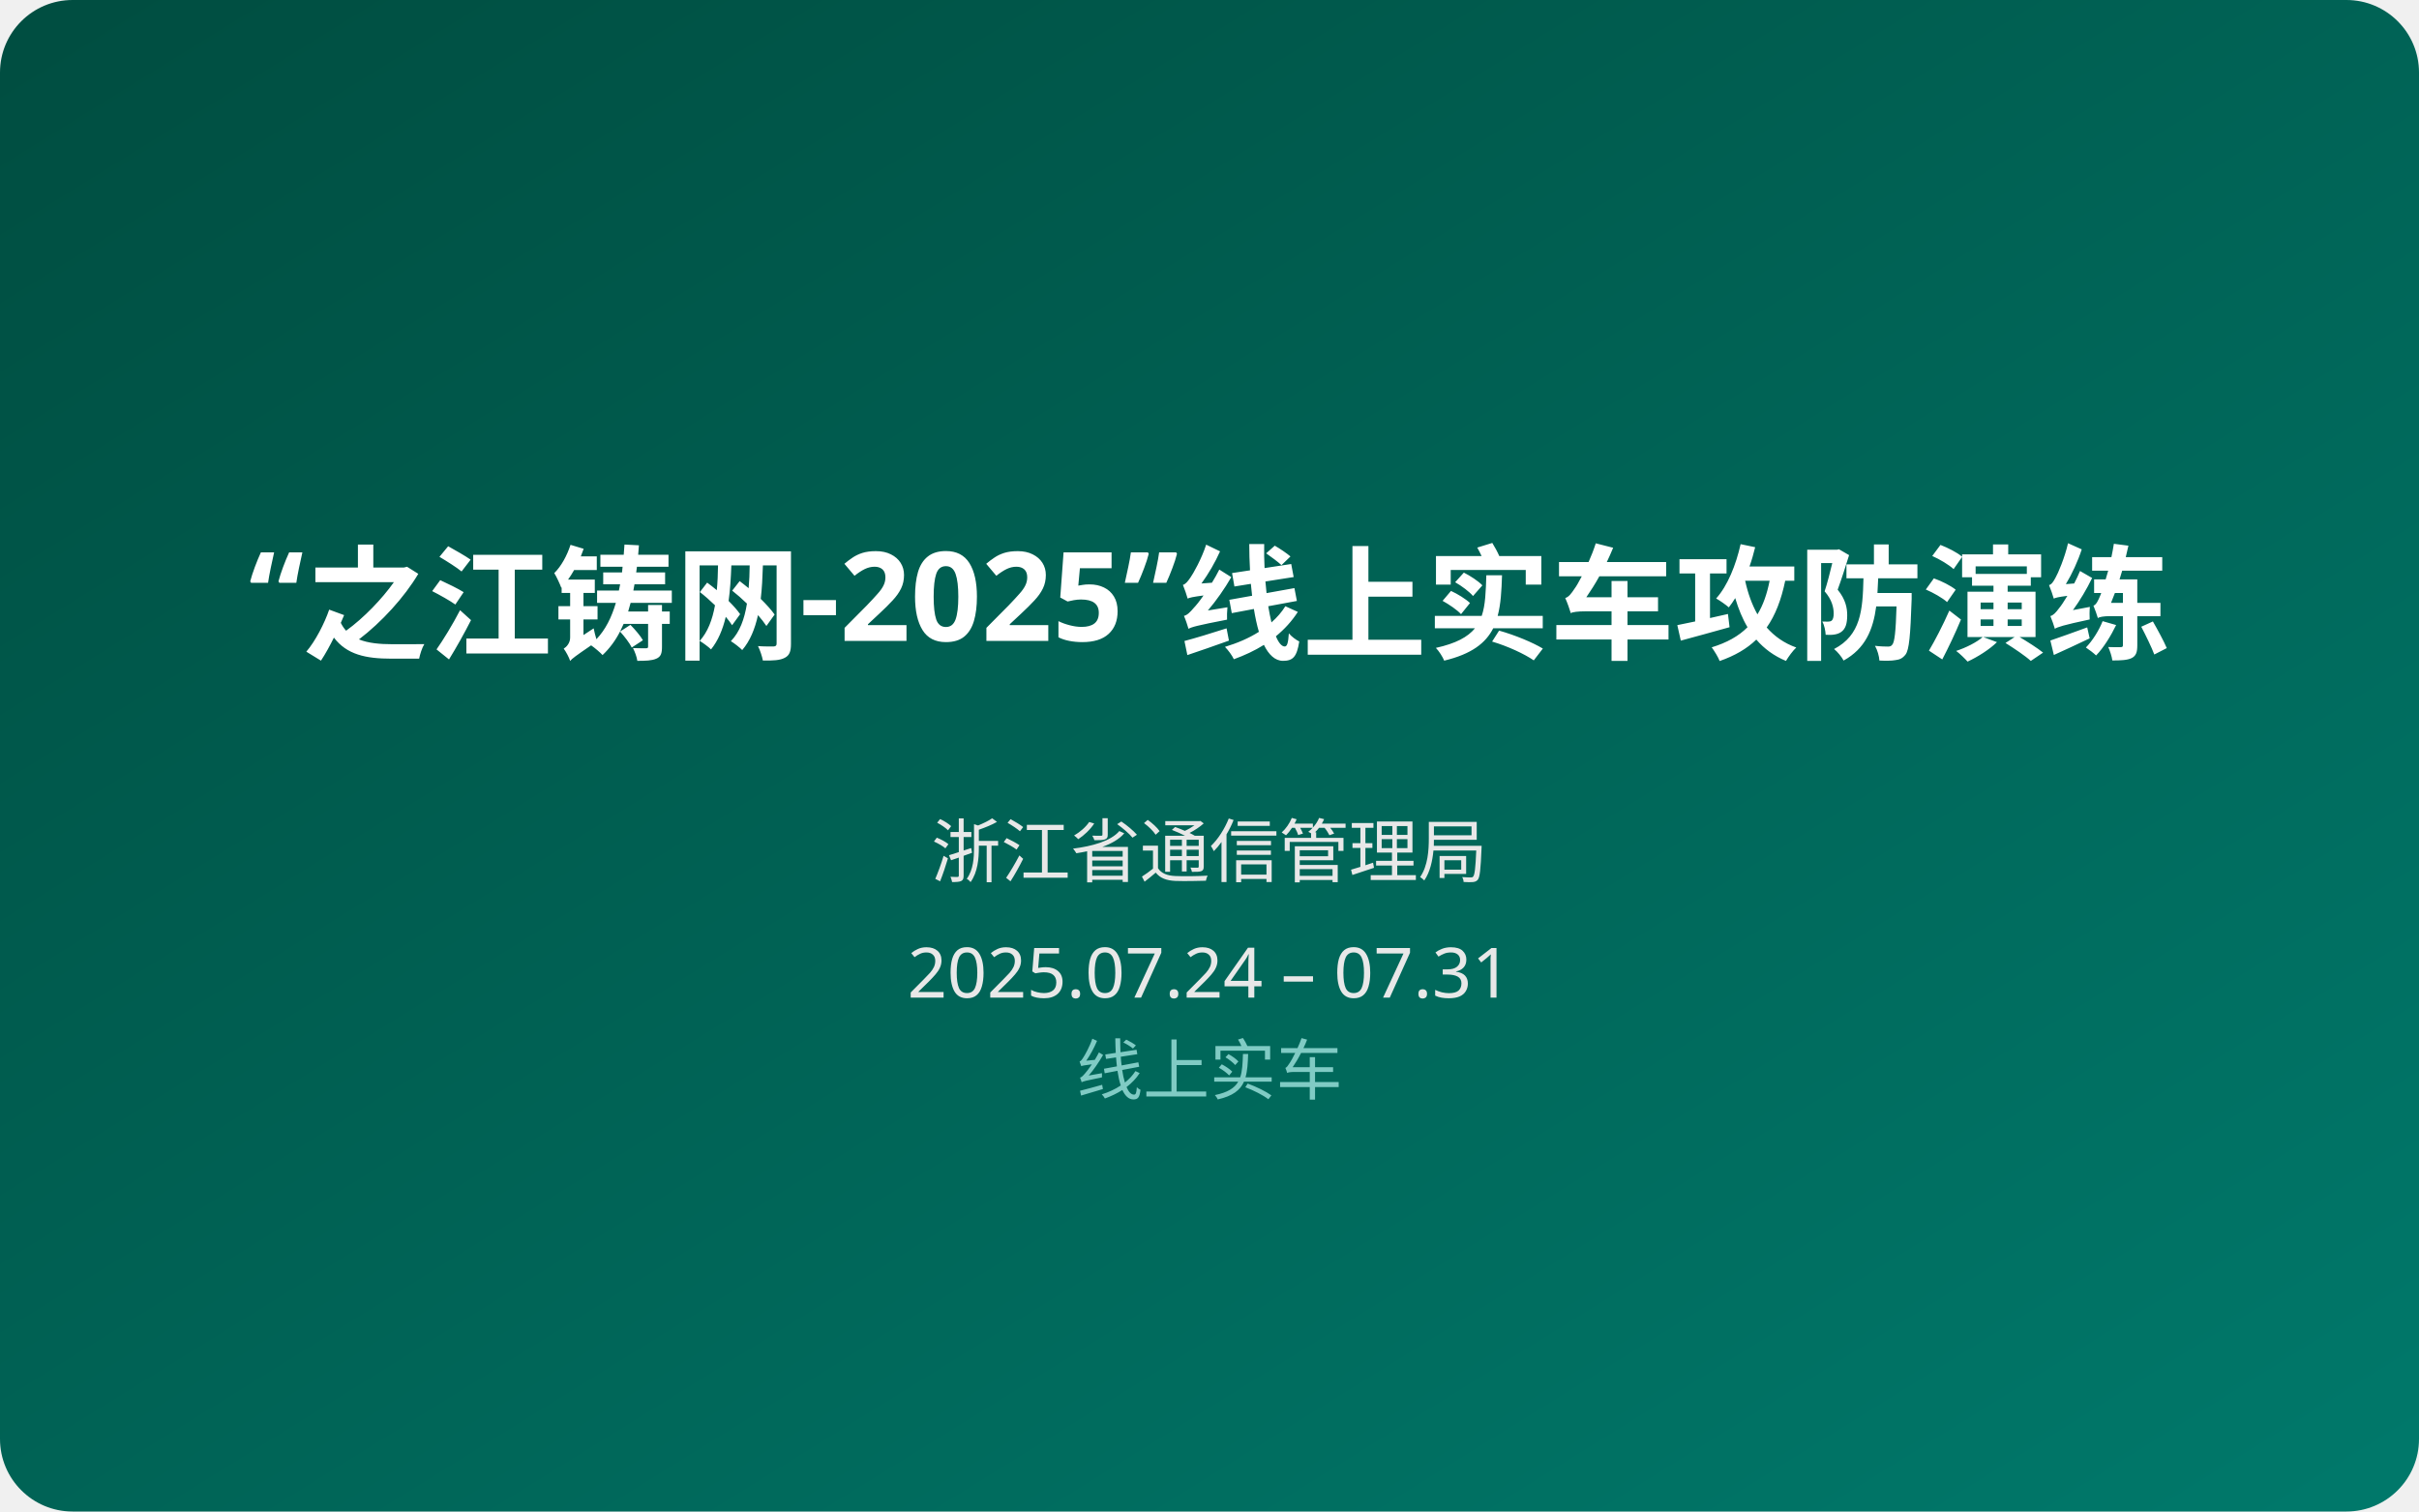
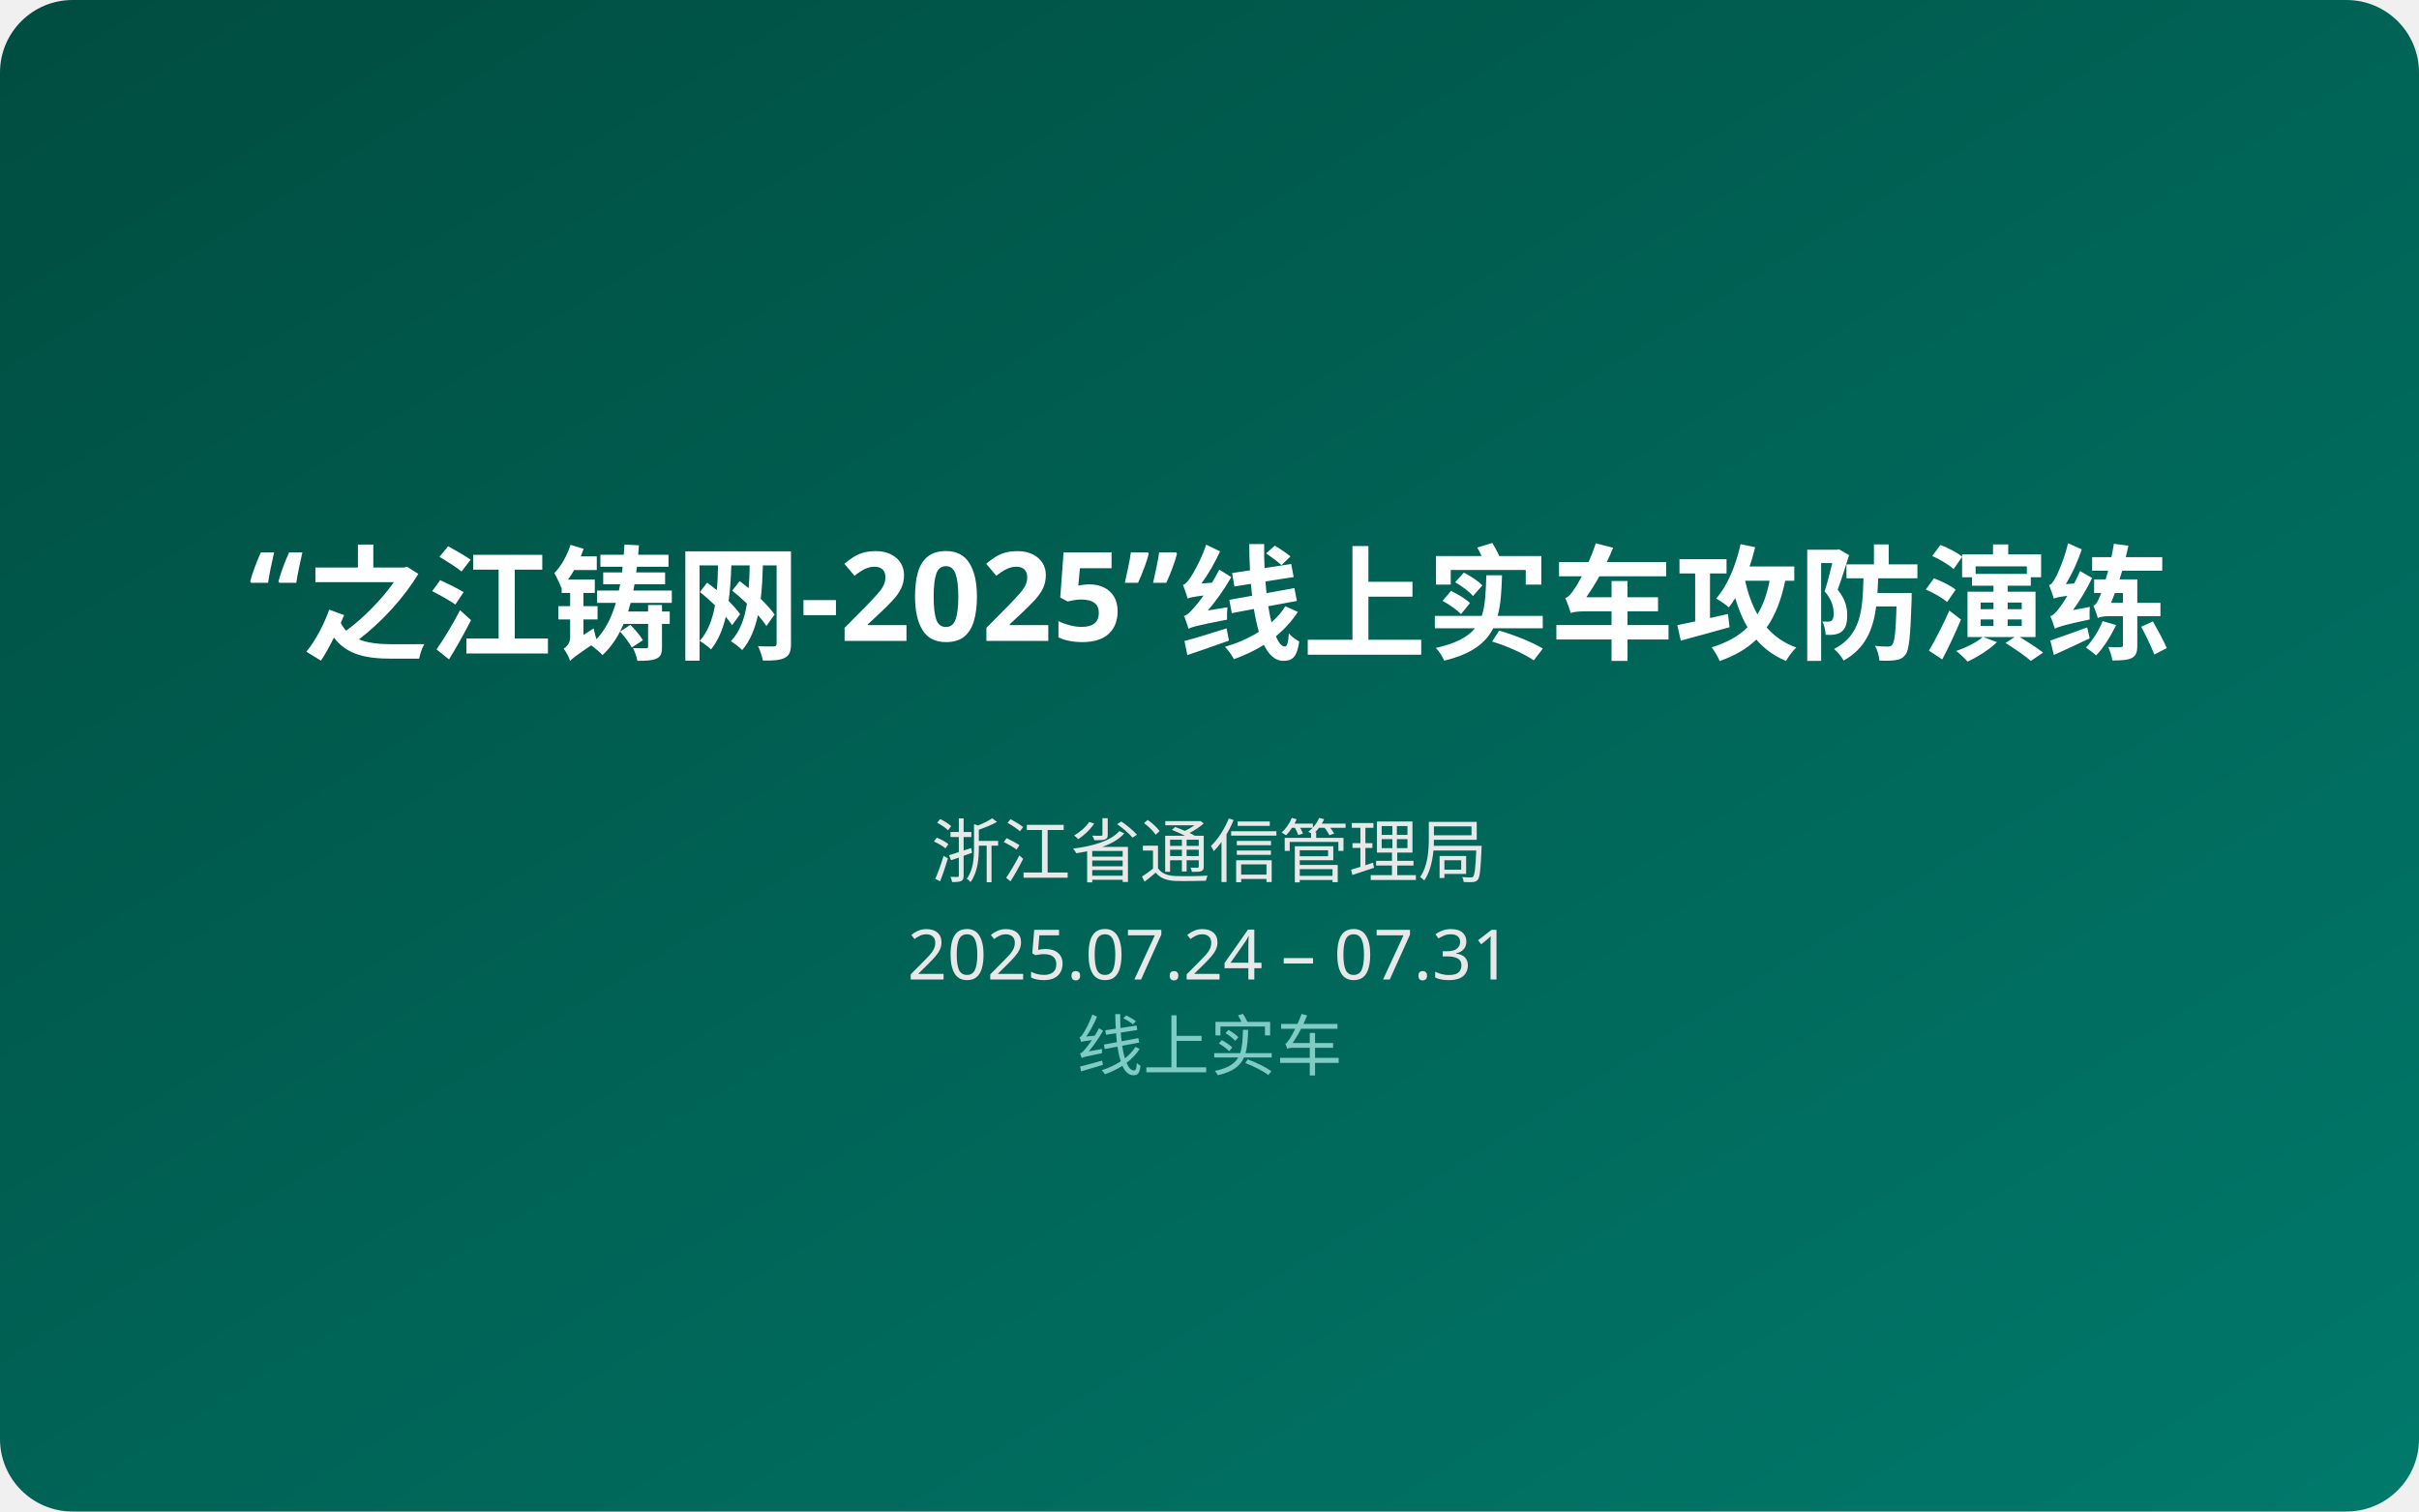
<svg xmlns="http://www.w3.org/2000/svg" width="400" height="250" viewBox="0 0 400 250">
  <defs>
    <linearGradient id="g" x1="0%" y1="0%" x2="100%" y2="100%">
      <stop offset="0%" style="stop-color:#004d40" />
      <stop offset="100%" style="stop-color:#00796b" />
    </linearGradient>
  </defs>
  <rect width="400" height="250" fill="url(#g)" rx="12" />
  <text x="200" y="106" text-anchor="middle" fill="#ffffff" font-size="20.5" font-weight="bold" font-family="Microsoft YaHei,PingFang SC,sans-serif">“之江铸网-2025”线上实车攻防演练</text>
  <text x="200" y="145" text-anchor="middle" fill="#e8e8e8" font-size="11.5" font-family="Microsoft YaHei,PingFang SC,sans-serif">浙江省通信管理局</text>
-   <text x="200" y="165" text-anchor="middle" fill="#e8e8e8" font-size="11.5" font-family="Microsoft YaHei,PingFang SC,sans-serif">2025.07.24 – 07.31</text>
-   <text x="200" y="181" text-anchor="middle" fill="#80cbc4" font-size="11" font-family="Microsoft YaHei,PingFang SC,sans-serif">线上实车</text>
+   <text x="200" y="162" text-anchor="middle" fill="#e8e8e8" font-size="11.5" font-family="Microsoft YaHei,PingFang SC,sans-serif">2025.07.24 – 07.31</text>
+   <text x="200" y="177" text-anchor="middle" fill="#80cbc4" font-size="11" font-family="Microsoft YaHei,PingFang SC,sans-serif">线上实车</text>
</svg>
